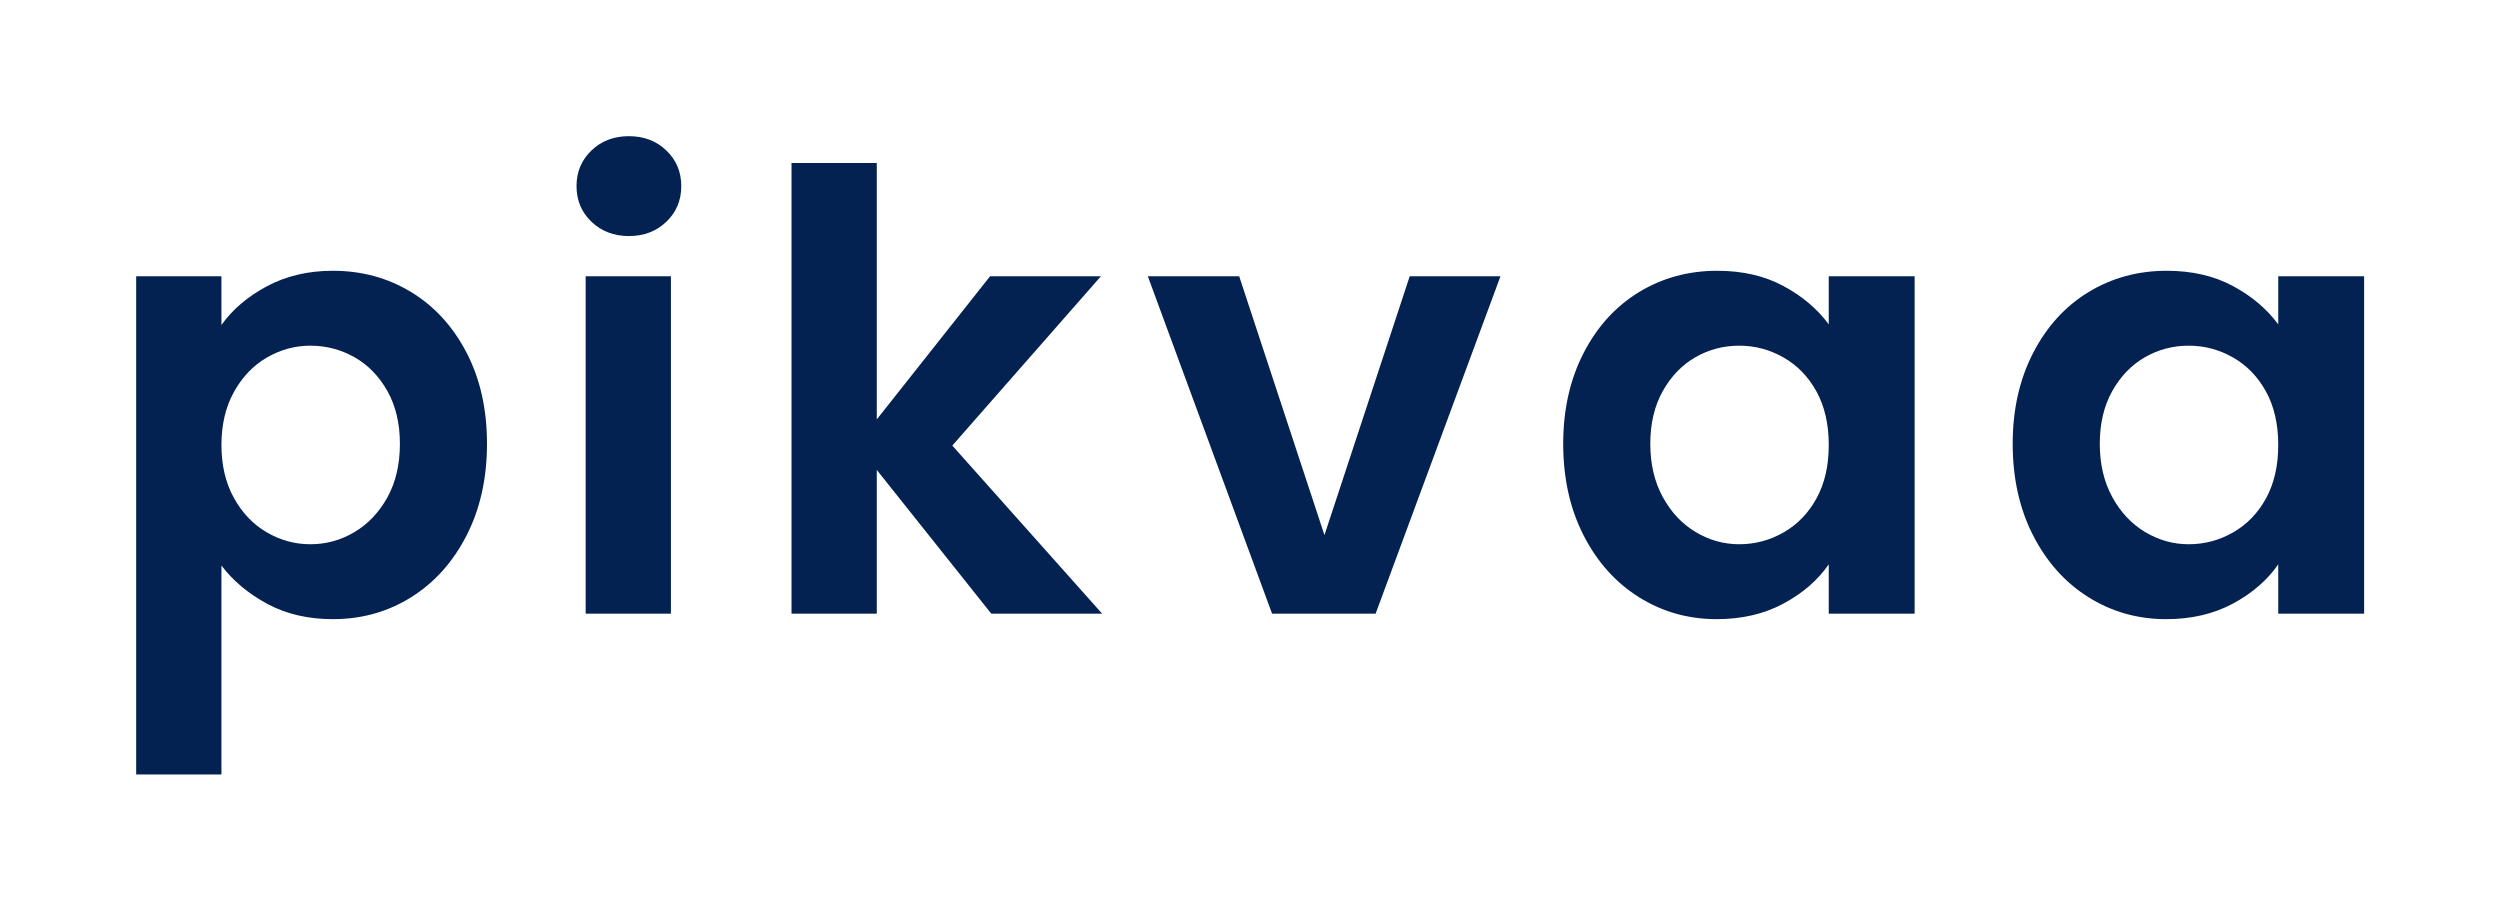
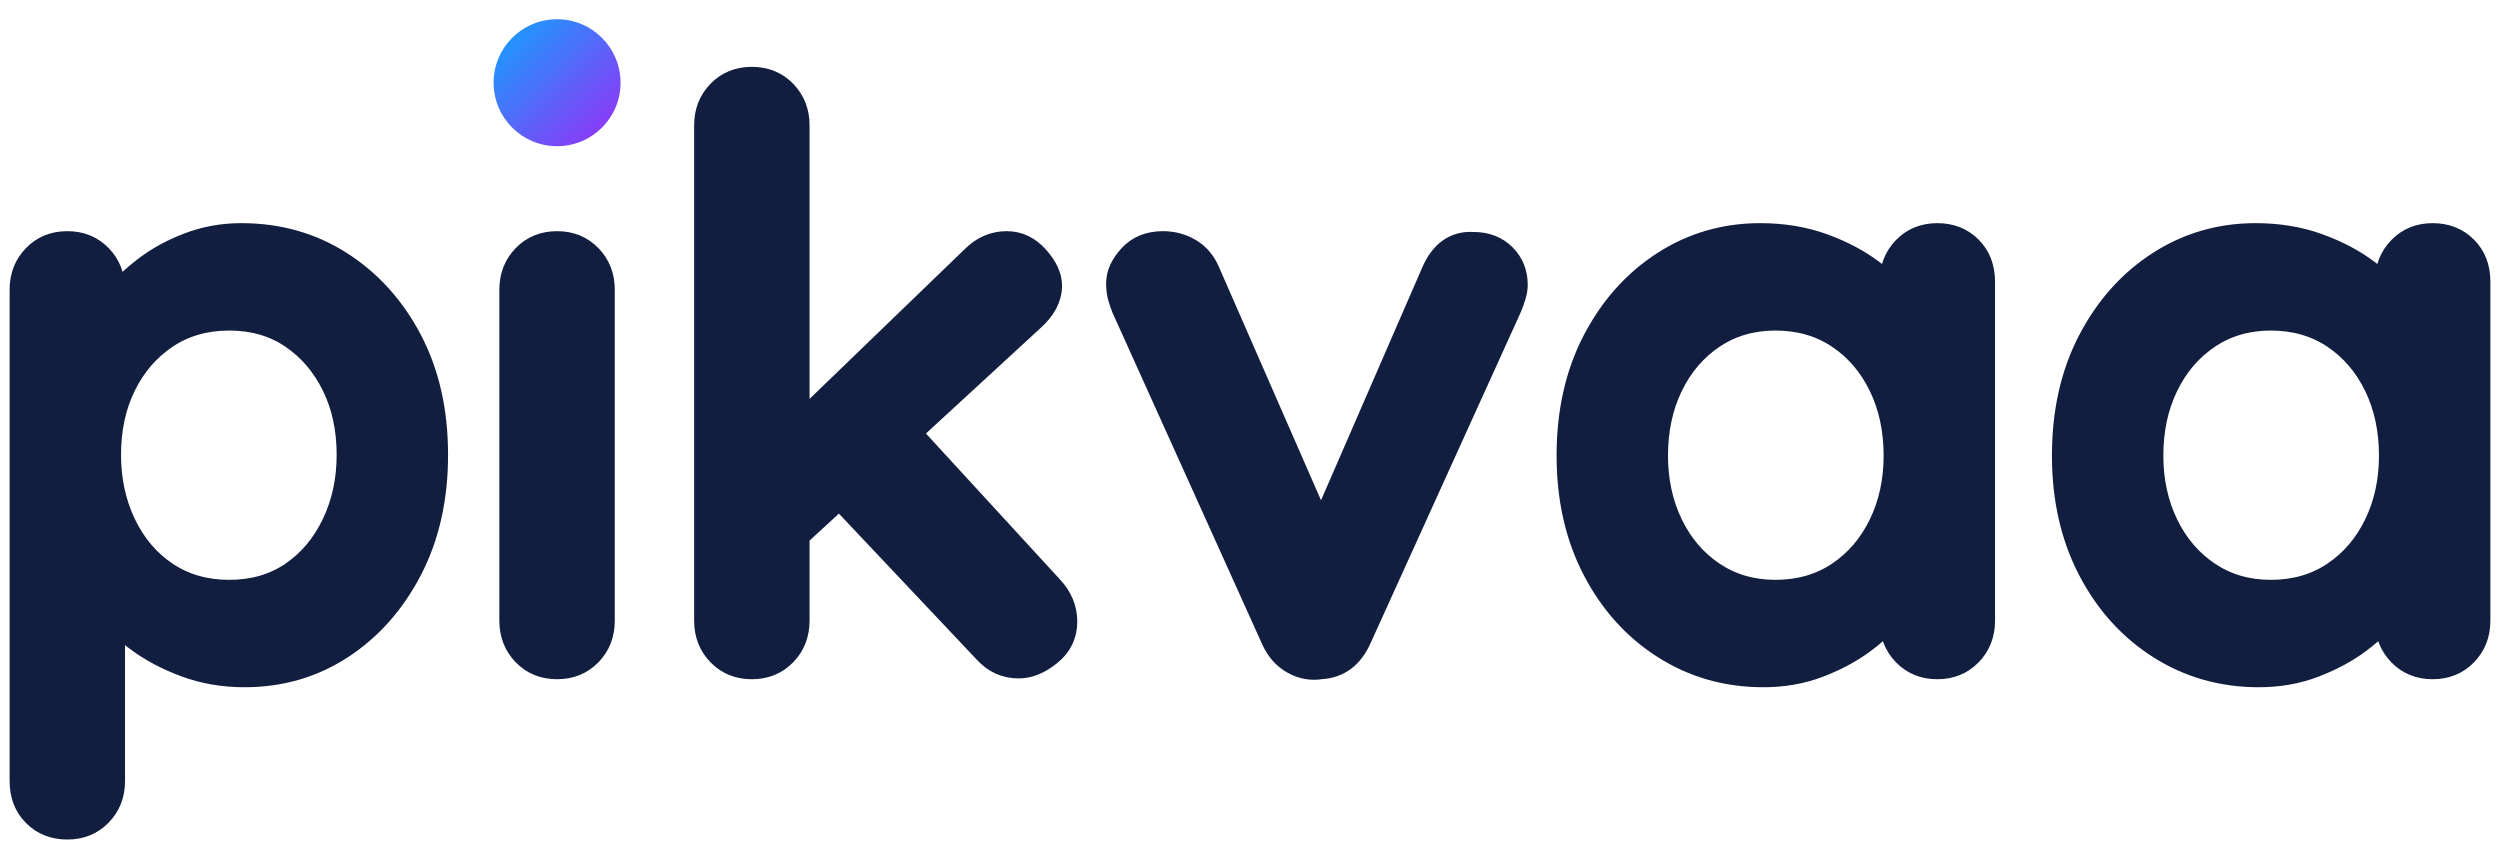
- <svg xmlns="http://www.w3.org/2000/svg" viewBox="0 0 1175 428" width="1175" height="428">
-   <path transform="translate(64 64) scale(0.2862595) translate(-69 784)" d="M392 -563Q463 -563 520.5 -528.0Q578 -493 611.5 -428.5Q645 -364 645 -279Q645 -194 611.5 -128.5Q578 -63 520.5 -27.0Q463 9 392 9Q331 9 284.5 -16.0Q238 -41 209 -79V264H69V-554H209V-474Q236 -512 283.5 -537.5Q331 -563 392 -563ZM355 -440Q317 -440 283.5 -420.5Q250 -401 229.5 -364.0Q209 -327 209 -277Q209 -227 229.5 -190.0Q250 -153 283.5 -133.5Q317 -114 355 -114Q394 -114 427.5 -134.0Q461 -154 481.5 -191.0Q502 -228 502 -279Q502 -329 481.5 -365.5Q461 -402 427.5 -421.0Q394 -440 355 -440Z M792 -702Q792 -737 816.5 -760.5Q841 -784 878 -784Q915 -784 939.5 -760.5Q964 -737 964 -702Q964 -667 939.5 -643.5Q915 -620 878 -620Q841 -620 816.5 -643.5Q792 -667 792 -702ZM947 -554V0H807V-554Z M1473 0 1285 -236V0H1145V-740H1285V-319L1471 -554H1653L1409 -276L1655 0Z M2020 -129 2160 -554H2309L2104 0H1934L1730 -554H1880Z M2665 -563Q2727 -563 2773.5 -538.0Q2820 -513 2848 -475V-554H2989V0H2848V-81Q2821 -42 2773.5 -16.5Q2726 9 2664 9Q2594 9 2536.5 -27.0Q2479 -63 2445.5 -128.5Q2412 -194 2412 -279Q2412 -363 2445.5 -428.0Q2479 -493 2536.5 -528.0Q2594 -563 2665 -563ZM2701 -440Q2662 -440 2629.0 -421.0Q2596 -402 2575.5 -365.5Q2555 -329 2555 -279Q2555 -229 2575.5 -191.5Q2596 -154 2629.5 -134.0Q2663 -114 2701 -114Q2740 -114 2774.0 -133.5Q2808 -153 2828.0 -189.5Q2848 -226 2848 -277Q2848 -328 2828.0 -364.5Q2808 -401 2774.0 -420.5Q2740 -440 2701 -440Z M3403 -563Q3465 -563 3511.5 -538.0Q3558 -513 3586 -475V-554H3727V0H3586V-81Q3559 -42 3511.5 -16.5Q3464 9 3402 9Q3332 9 3274.5 -27.0Q3217 -63 3183.5 -128.5Q3150 -194 3150 -279Q3150 -363 3183.5 -428.0Q3217 -493 3274.5 -528.0Q3332 -563 3403 -563ZM3439 -440Q3400 -440 3367.0 -421.0Q3334 -402 3313.5 -365.5Q3293 -329 3293 -279Q3293 -229 3313.5 -191.5Q3334 -154 3367.5 -134.0Q3401 -114 3439 -114Q3478 -114 3512.0 -133.5Q3546 -153 3566.0 -189.5Q3586 -226 3586 -277Q3586 -328 3566.0 -364.5Q3546 -401 3512.0 -420.5Q3478 -440 3439 -440Z" fill="#032251" />
+ <svg xmlns="http://www.w3.org/2000/svg" viewBox="0 0 3119 1059" width="3119" height="1059">
+   <defs>
+     <linearGradient id="pg" x1="0" y1="0" x2="1" y2="1">
+       <stop offset="0" stop-color="#0EA5FF" />
+       <stop offset="1" stop-color="#9B2CF5" />
+     </linearGradient>
+     <linearGradient id="pgd" x1="0" y1="0" x2="1" y2="1">
+       <stop offset="0" stop-color="#0EA5FF" />
+       <stop offset="1" stop-color="#9B2CF5" />
+     </linearGradient>
+   </defs>
+   <g transform="translate(-41,835.4)">
+     <path d="M342 -545Q412 -545 467.5 -509.5Q523 -474 555.5 -412.0Q588 -350 588 -268Q588 -186 555.5 -123.5Q523 -61 468.5 -25.5Q414 10 346 10Q306 10 271.0 -3.0Q236 -16 209.5 -36.0Q183 -56 168.5 -76.5Q154 -97 154 -111L185 -124V139Q185 165 168.0 182.5Q151 200 125 200Q99 200 82.0 183.0Q65 166 65 139V-474Q65 -500 82.0 -517.5Q99 -535 125 -535Q151 -535 168.0 -517.5Q185 -500 185 -474V-425L168 -434Q168 -447 182.0 -465.5Q196 -484 220.0 -502.5Q244 -521 275.5 -533.0Q307 -545 342 -545ZM327 -435Q283 -435 250.0 -413.0Q217 -391 198.5 -353.5Q180 -316 180 -268Q180 -221 198.5 -182.5Q217 -144 250.0 -122.0Q283 -100 327 -100Q371 -100 403.5 -122.0Q436 -144 454.5 -182.5Q473 -221 473 -268Q473 -316 454.5 -353.5Q436 -391 403.5 -413.0Q371 -435 327 -435ZM796 -61Q796 -35 779.0 -17.5Q762 0 736 0Q710 0 693.0 -17.5Q676 -35 676 -61V-474Q676 -500 693.0 -517.5Q710 -535 736 -535Q762 -535 779.0 -517.5Q796 -500 796 -474ZM979 0Q953 0 936.0 -17.5Q919 -35 919 -61V-679Q919 -705 936.0 -722.5Q953 -740 979 -740Q1005 -740 1022.0 -722.5Q1039 -705 1039 -679V-61Q1039 -35 1022.0 -17.5Q1005 0 979 0ZM1297 -535Q1320 -535 1337.0 -516.0Q1354 -497 1354 -479Q1354 -455 1330 -434L1029 -157L1024 -295L1253 -516Q1272 -535 1297 -535ZM1312 -1Q1286 -1 1268 -21L1083 -217L1174 -301L1354 -105Q1373 -85 1373 -60Q1373 -34 1352.5 -17.5Q1332 -1 1312 -1ZM1492 -535Q1511 -535 1527.0 -525.5Q1543 -516 1551 -497L1698 -161L1676 -151L1826 -496Q1843 -536 1879 -534Q1904 -534 1919.5 -518.5Q1935 -503 1935 -480Q1935 -473 1932.5 -465.0Q1930 -457 1927 -450L1740 -38Q1724 -2 1689 0Q1670 3 1652.5 -7.0Q1635 -17 1626 -38L1440 -450Q1438 -455 1435.5 -463.0Q1433 -471 1433 -482Q1433 -500 1449.0 -517.5Q1465 -535 1492 -535ZM2458 -545Q2484 -545 2501.0 -528.0Q2518 -511 2518 -484V-61Q2518 -35 2501.0 -17.5Q2484 0 2458 0Q2432 0 2415.0 -17.5Q2398 -35 2398 -61V-110L2420 -101Q2420 -88 2406.0 -69.5Q2392 -51 2368.0 -33.0Q2344 -15 2311.5 -2.5Q2279 10 2241 10Q2172 10 2116.0 -25.5Q2060 -61 2027.5 -123.5Q1995 -186 1995 -267Q1995 -349 2027.5 -411.5Q2060 -474 2115.0 -509.5Q2170 -545 2237 -545Q2280 -545 2316.0 -532.0Q2352 -519 2378.5 -499.0Q2405 -479 2419.5 -458.5Q2434 -438 2434 -424L2398 -411V-484Q2398 -510 2415.0 -527.5Q2432 -545 2458 -545ZM2256 -100Q2300 -100 2333.0 -122.0Q2366 -144 2384.5 -182.0Q2403 -220 2403 -267Q2403 -315 2384.5 -353.0Q2366 -391 2333.0 -413.0Q2300 -435 2256 -435Q2213 -435 2180.0 -413.0Q2147 -391 2128.5 -353.0Q2110 -315 2110 -267Q2110 -220 2128.5 -182.0Q2147 -144 2180.0 -122.0Q2213 -100 2256 -100ZM3076 -545Q3102 -545 3119.0 -528.0Q3136 -511 3136 -484V-61Q3136 -35 3119.0 -17.5Q3102 0 3076 0Q3050 0 3033.0 -17.5Q3016 -35 3016 -61V-110L3038 -101Q3038 -88 3024.0 -69.5Q3010 -51 2986.0 -33.0Q2962 -15 2929.5 -2.5Q2897 10 2859 10Q2790 10 2734.0 -25.5Q2678 -61 2645.5 -123.5Q2613 -186 2613 -267Q2613 -349 2645.5 -411.5Q2678 -474 2733.0 -509.5Q2788 -545 2855 -545Q2898 -545 2934.0 -532.0Q2970 -519 2996.5 -499.0Q3023 -479 3037.5 -458.5Q3052 -438 3052 -424L3016 -411V-484Q3016 -510 3033.0 -527.5Q3050 -545 3076 -545ZM2874 -100Q2918 -100 2951.0 -122.0Q2984 -144 3002.5 -182.0Q3021 -220 3021 -267Q3021 -315 3002.5 -353.0Q2984 -391 2951.0 -413.0Q2918 -435 2874 -435Q2831 -435 2798.0 -413.0Q2765 -391 2746.5 -353.0Q2728 -315 2728 -267Q2728 -220 2746.5 -182.0Q2765 -144 2798.0 -122.0Q2831 -100 2874 -100Z" fill="#121E3F" stroke="#121E3F" stroke-width="24" stroke-linejoin="round" />
+     <circle cx="736.0" cy="-732.2" r="79.2" fill="url(#pgd)" />
+   </g>
</svg>
